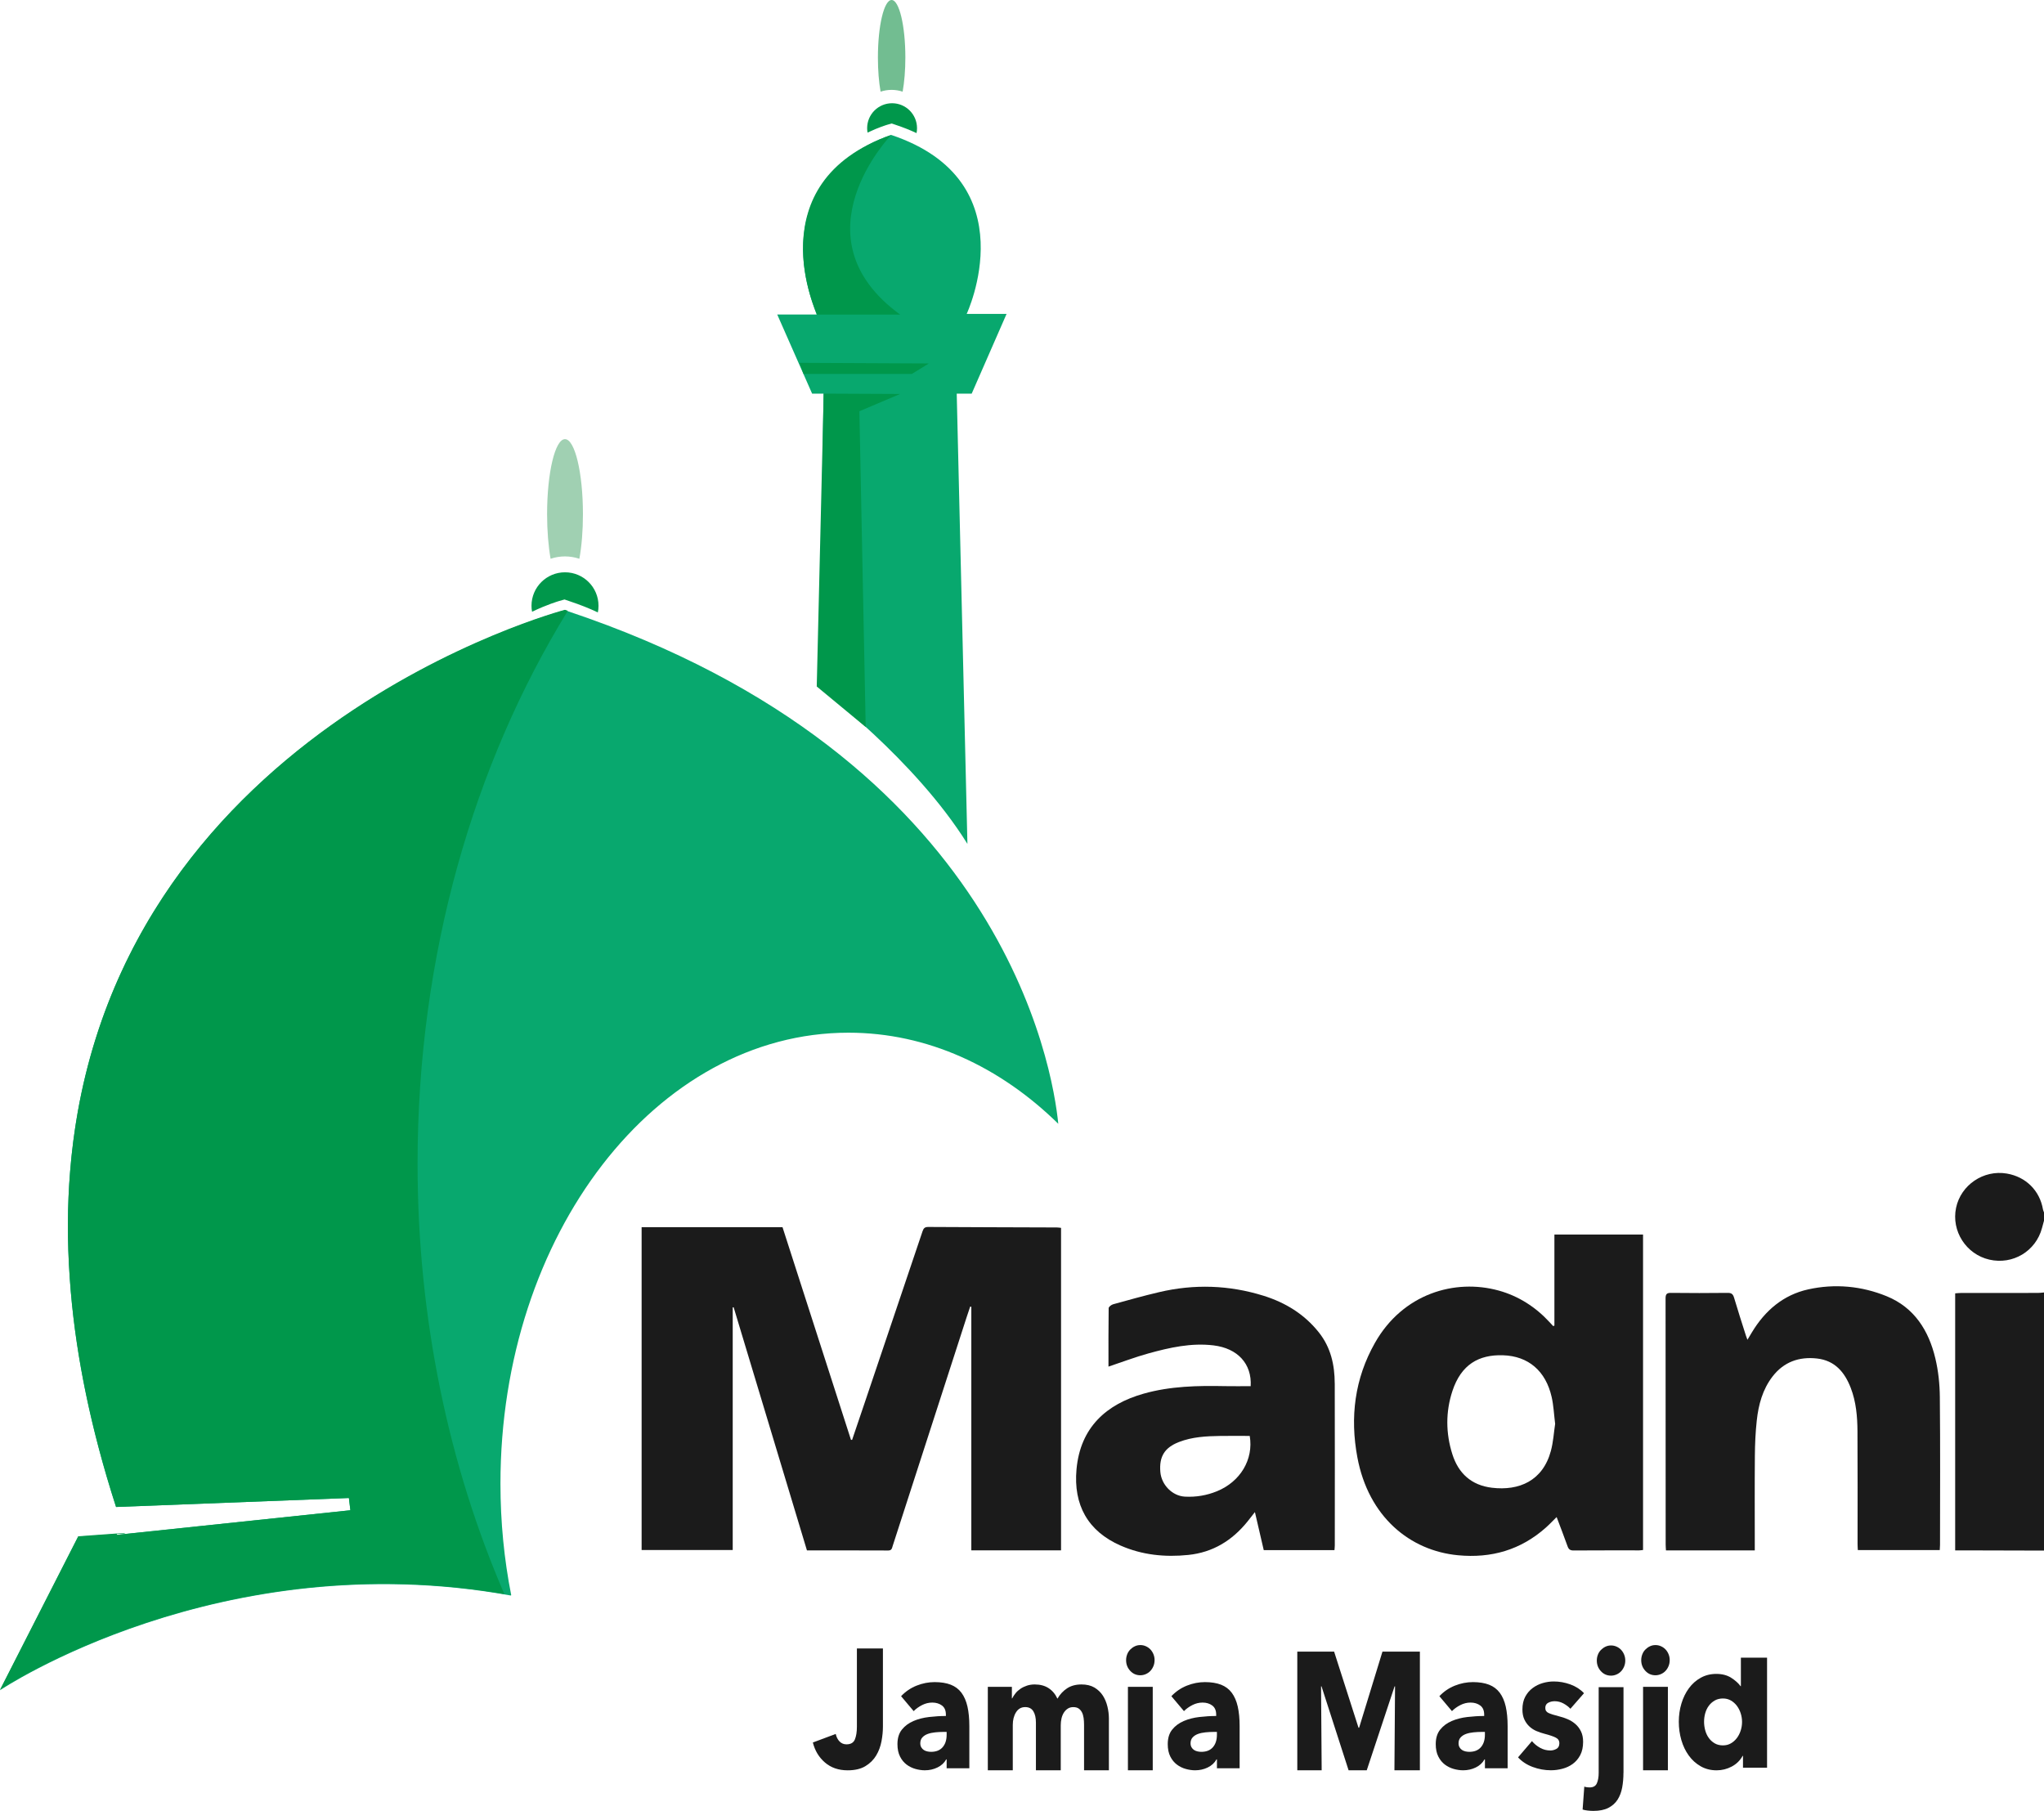
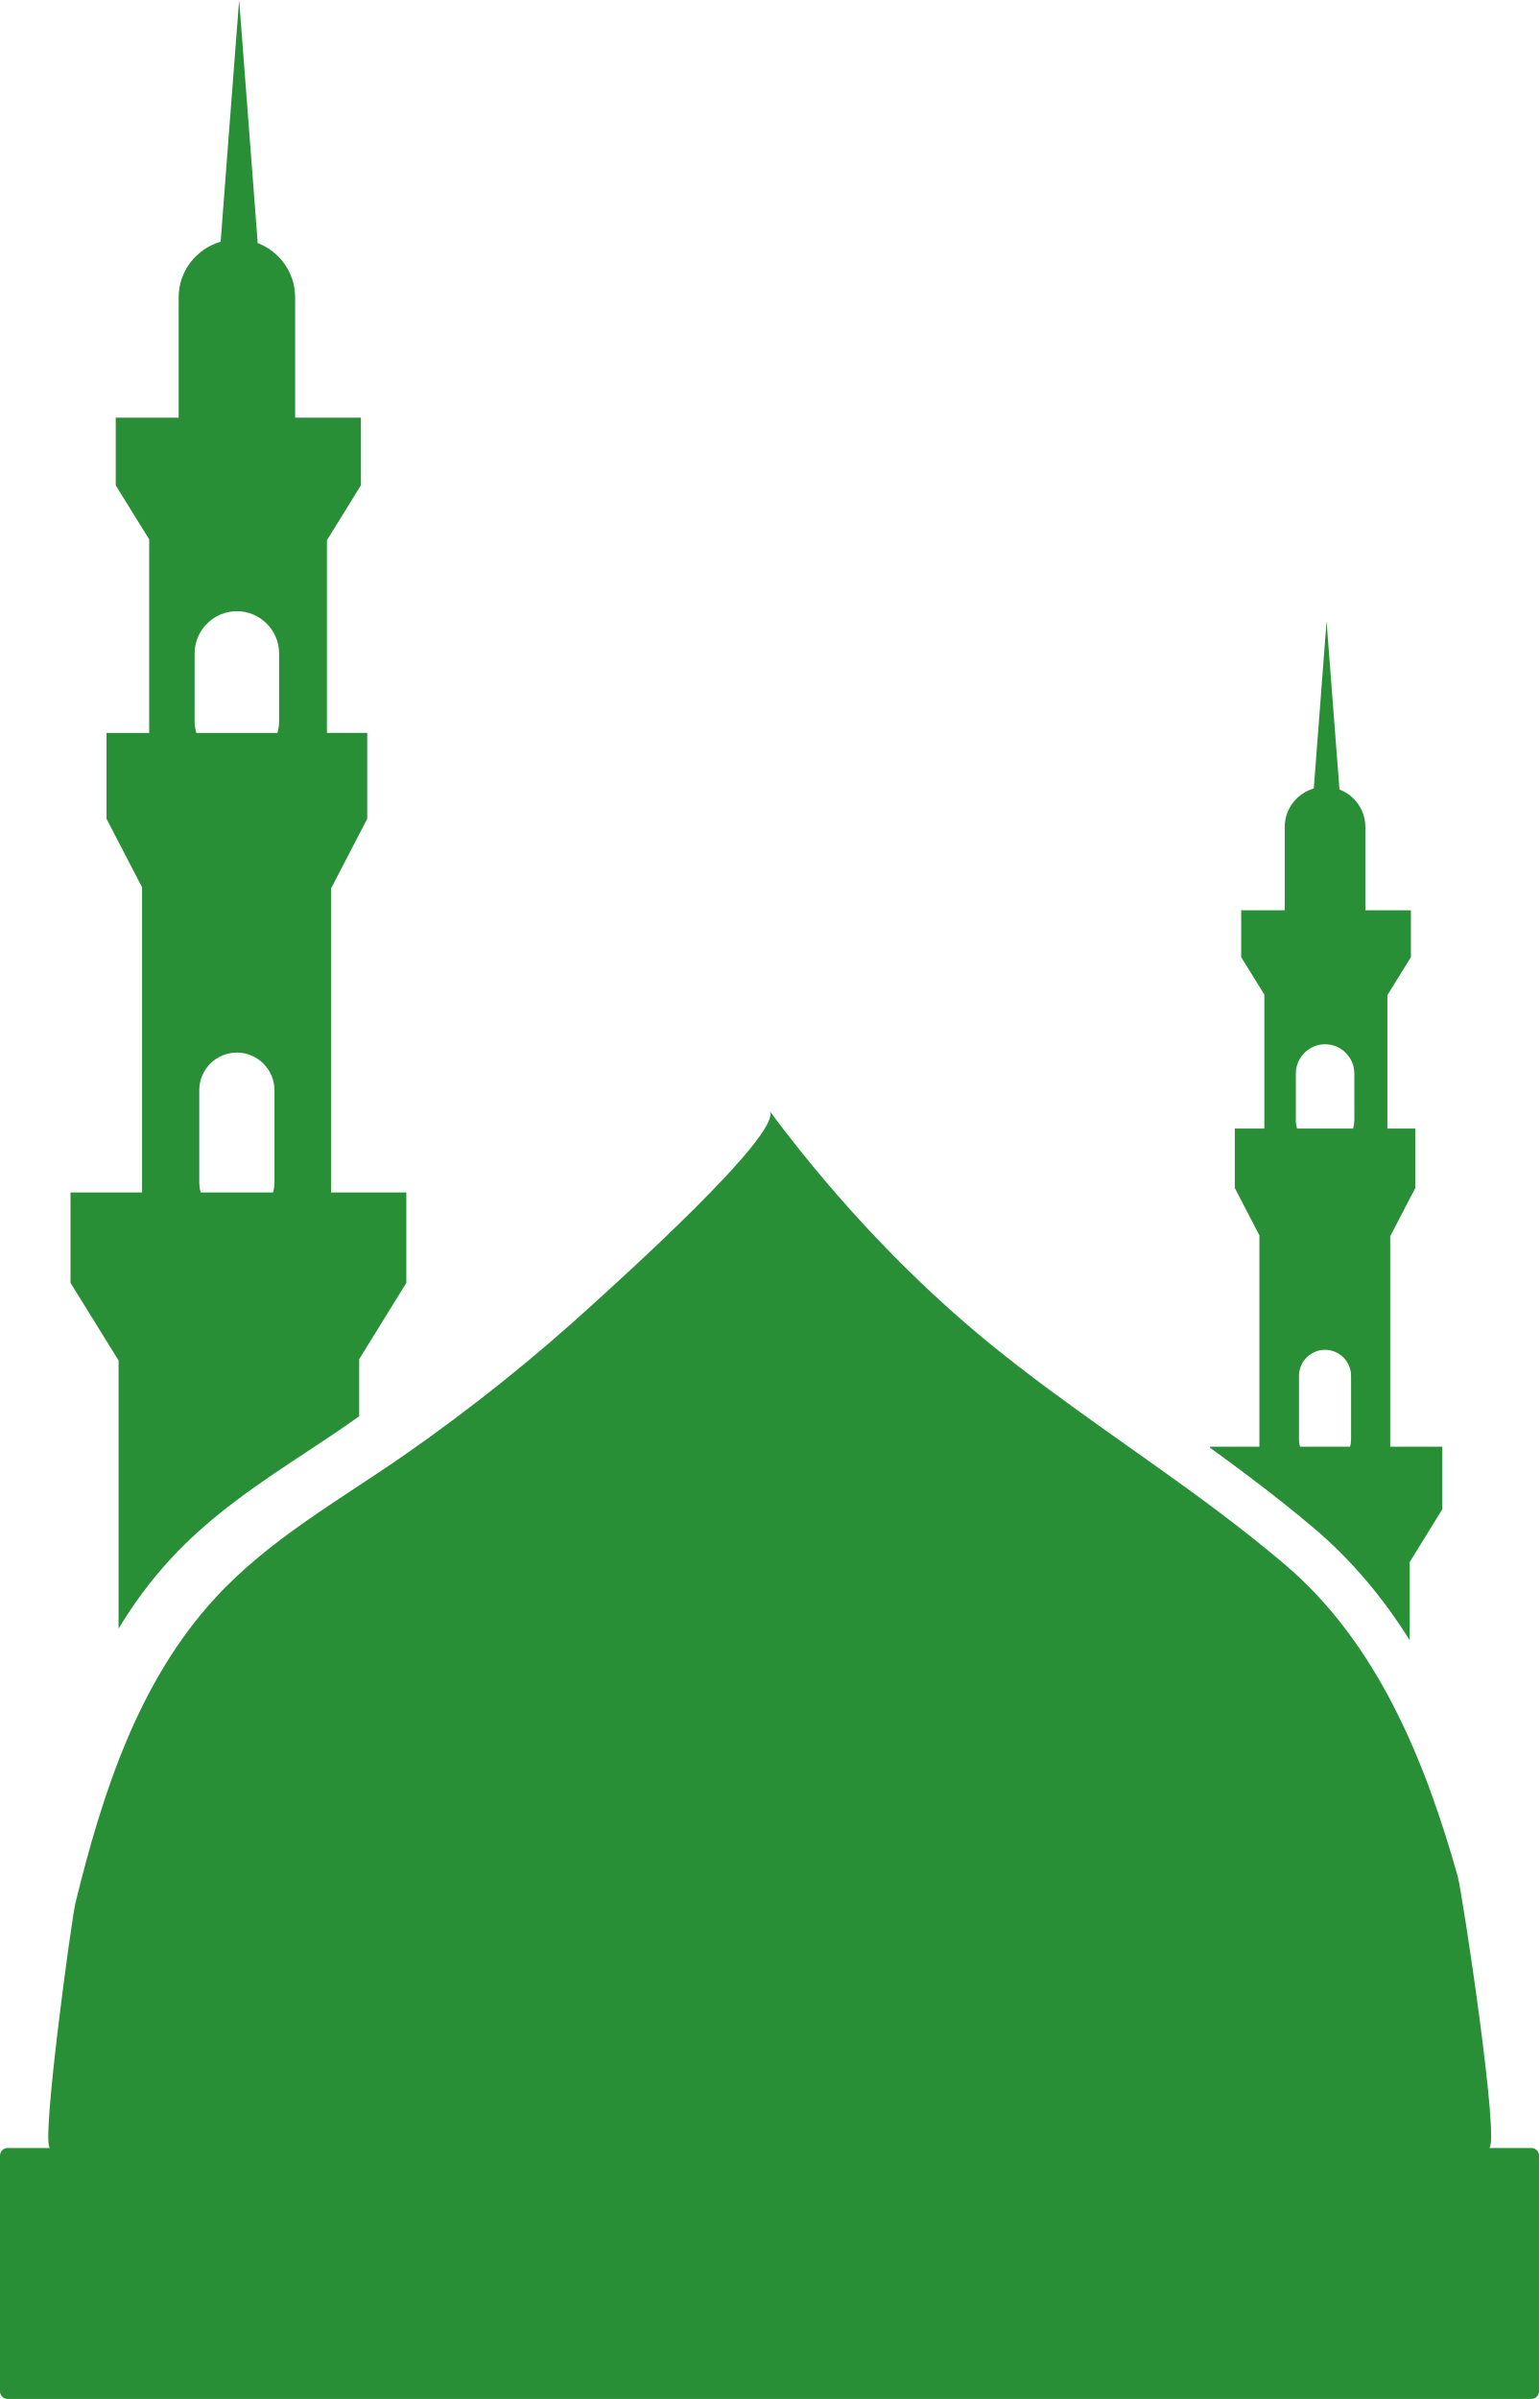
- <svg xmlns="http://www.w3.org/2000/svg" id="a" viewBox="0 0 863.83 765.31">
-   <path d="M376.7,57.04s-54.83,15.51-31.57,75.87h-16.66l14.75,33.46h4.82l-1.81,124.34s40.34,30.11,62.62,65.93l-4.52-190.27h6.32l14.75-33.72h-16.86s26.31-56.08-31.85-75.61Z" fill="#08a86e" stroke-width="0" />
-   <path d="M387.55,54.17c0,.72-.06,1.42-.21,2.08-2.74-1.29-5.66-2.44-8.73-3.46l-1.75-.6-1.81.51c-.36.12-3.7,1.08-8.4,3.34-.12-.6-.18-1.23-.18-1.87,0-5.84,4.73-10.54,10.54-10.54s10.54,4.7,10.54,10.54Z" fill="#00974b" stroke-width="0" />
-   <path d="M382.62,24.3c0,5.4-.42,10.4-1.15,14.44-1.45-.49-3.05-.76-4.66-.76s-3.21.27-4.66.76c-.72-4.04-1.13-9.04-1.13-14.44,0-13.41,2.58-24.3,5.79-24.3s5.81,10.89,5.81,24.3Z" fill="#72bd91" stroke-width="0" />
-   <path d="M376.65,57.02s-41.47,42.98,3.77,75.93h-35.08s-26.21-55.73,31.3-75.93Z" fill="#00974b" stroke-width="0" />
-   <polygon points="337.89 153.34 339.59 158.03 385.38 158.03 392.55 153.6 337.89 153.34" fill="#00974b" stroke-width="0" />
-   <polygon points="348.12 166.35 380.4 166.5 363.19 173.8 365.86 307.25 345.17 290.12 348.12 166.35" fill="#00974b" stroke-width="0" />
-   <path d="M447.26,474.94c-24.66-24.18-55.37-38.51-88.67-38.51-81.24,0-147.09,85.33-147.09,190.56,0,16.29,1.57,32.07,4.55,47.15l-.18.15C92.77,652.01,0,714.31,0,714.31l.15-.33h.03l32.88-64.56,16.26-1.14.09.36,98.67-10.39-.63-5.18-98.37,3.79h-.06c-10.66-33.06-16.77-63.35-19.12-91.17-.15-1.87-.3-3.7-.42-5.54-1.11-15.84-1.02-30.83.15-45.04.69-8.73,1.81-17.16,3.25-25.32,29.66-165.54,205.86-211.91,205.86-211.91.39.12.78.24,1.14.39,184.12,61.57,205.08,193.45,207.37,216.67Z" fill="#08a86e" stroke-width="0" />
-   <path d="M252.94,256.02c0,.97-.08,1.9-.28,2.79-3.68-1.74-7.61-3.28-11.73-4.65l-2.35-.81-2.43.69c-.49.16-4.98,1.46-11.29,4.49-.16-.81-.24-1.66-.24-2.51,0-7.85,6.35-14.16,14.16-14.16s14.16,6.31,14.16,14.16Z" fill="#00974b" stroke-width="0" />
-   <path d="M246.36,217.3c0,7.04-.54,13.57-1.51,18.85-1.9-.64-3.97-1-6.08-1s-4.19.35-6.08,1c-.93-5.27-1.48-11.8-1.48-18.85,0-17.5,3.37-31.71,7.56-31.71s7.59,14.22,7.59,31.71Z" fill="#a0d0b2" stroke-width="0" />
-   <path d="M239.88,258.28c-39.74,64.62-63.41,145.58-63.41,233.44,0,65.85,13.28,127.82,36.67,181.95C94.66,653.34,4.91,710.88.18,713.99h-.03c-.09.09-.15.12-.15.12l33.06-64.86,16.23-1.17,3.4-.24c0,.06.03.15.06.21l-3.43.24.09.36,98.67-10.39-.63-5.18-98.37,3.79c-11.38-35.23-17.58-67.39-19.6-96.71-1.11-15.84-1.02-30.83.15-45.04,15.02-186.38,209.11-237.41,209.11-237.41.42.12.81.27,1.23.42-.03.06-.06.09-.09.15Z" fill="#00974b" stroke-width="0" />
-   <path d="M863.83,655.3c-11.5-.03-23-.06-34.5-.09-.95,0-1.9,0-3.04,0v-108.62c.73-.05,1.57-.16,2.4-.16,10.84-.01,21.69,0,32.53-.02.87,0,1.74-.12,2.61-.19v109.07Z" fill="#1b1b1b" stroke-width="0" />
-   <path d="M863.83,515.88c-.28,1.03-.57,2.06-.84,3.09-2.6,9.81-12.35,15.66-22.28,13.36-9.81-2.27-16.1-12.08-14.04-21.9,2.03-9.67,11.61-16.14,21.44-14.47,8.06,1.37,13.94,7.21,15.29,15.18.07.42.28.82.43,1.22v3.52Z" fill="#1b1b1b" stroke-width="0" />
-   <path d="M271.16,518.61h59.54c9.65,29.96,19.29,59.92,28.94,89.89.16,0,.32,0,.48,0,1.81-5.34,3.62-10.68,5.43-16.02,8.12-24.04,16.25-48.07,24.33-72.12.43-1.28.95-1.84,2.43-1.83,18.1.11,36.2.14,54.3.21.57,0,1.14.1,1.81.17v136.29h-37.92v-102.92c-.16-.03-.32-.07-.48-.1-.5,1.5-1.02,3-1.51,4.5-10.41,32.21-20.82,64.42-31.24,96.63-.3.92-.37,1.96-1.88,1.95-11.36-.06-22.71-.03-34.36-.03-10.33-34.25-20.65-68.51-30.98-102.76-.13.01-.26.03-.39.04v102.55h-38.5v-136.43Z" fill="#1b1b1b" stroke-width="0" />
-   <path d="M741.61,655.22h-37.54c-.05-.9-.13-1.68-.13-2.46,0-34.66,0-69.32-.04-103.98,0-1.76.39-2.42,2.29-2.39,7.99.1,15.98.09,23.96,0,1.63-.02,2.26.54,2.71,2.07,1.59,5.4,3.34,10.75,5.04,16.12.13.4.29.79.6,1.63.76-1.27,1.33-2.22,1.9-3.17,5.54-9.19,13.26-15.8,23.78-18.13,11.24-2.49,22.55-1.45,33.2,2.91,11.65,4.77,17.75,14.5,20.54,26.29,1.26,5.29,1.84,10.86,1.89,16.3.21,20.81.09,41.62.08,62.43,0,.71-.07,1.43-.11,2.25h-34.63c-.04-.85-.11-1.69-.11-2.53,0-15.9.06-31.8-.04-47.7-.04-6.23-.57-12.43-2.85-18.34-2.57-6.64-6.72-11.55-14.25-12.4-7.59-.85-14.05,1.44-18.81,7.63-4.2,5.46-5.92,11.89-6.65,18.57-.54,4.94-.76,9.93-.8,14.9-.11,12.38-.04,24.77-.04,37.15v2.84Z" fill="#1b1b1b" stroke-width="0" />
-   <path d="M656.92,521.74v38.49l-.52.19c-.48-.52-.96-1.04-1.44-1.56-5.94-6.47-13.15-11.11-21.54-13.44-18.56-5.14-40.55,1.3-52.32,22.05-8.61,15.17-10.62,31.48-7.45,48.44,4.7,25.12,22.21,39.42,42.51,41.36,14.09,1.35,26.53-2.24,37.16-11.7,1.52-1.35,2.92-2.84,4.54-4.44,1.59,4.22,3.17,8.28,4.63,12.38.47,1.31,1.14,1.75,2.55,1.74,9.23-.07,18.47-.03,27.7-.04.56,0,1.11-.11,1.64-.16v-133.31h-37.46ZM655.43,613.18c-3.42,12.66-13.44,16.93-24.91,15.56-8.64-1.03-14.15-6.04-16.72-14.14-2.82-8.87-2.89-17.95.03-26.78,3.69-11.17,11.15-15.38,21.32-15.07,10.84.33,18.11,6.7,20.6,17.61.82,3.61.98,7.37,1.48,11.39-.56,3.66-.78,7.65-1.8,11.42Z" fill="#1b1b1b" stroke-width="0" />
-   <path d="M564.08,584.67c-.02-7.84-1.66-15.23-6.71-21.58-6.15-7.74-14.17-12.62-23.45-15.51-14.51-4.51-29.22-4.98-44.01-1.51-6.54,1.53-13.02,3.35-19.5,5.14-.74.21-1.86,1.07-1.87,1.64-.12,8.26-.08,16.52-.08,24.7,5.72-1.91,11.25-4.02,16.93-5.59,8.97-2.47,18.01-4.52,27.48-3.38,10.18,1.23,16.24,7.79,15.69,17.23-3.73,0-7.3.06-10.87-.01-11.59-.24-23.13-.01-34.41,3.19-15.66,4.44-26.72,14.19-28.33,31.98-1.36,15.02,4.8,26.16,18.63,32.21,9.14,4,18.73,4.97,28.59,3.96,10.44-1.07,18.61-6.13,25.09-14.18.99-1.23,1.95-2.48,3.09-3.93,1.29,5.57,2.51,10.83,3.73,16.07h29.89c.05-.76.14-1.41.14-2.05,0-22.79.05-45.58-.02-68.37ZM514.31,630.22c-4.33,1.77-8.86,2.53-13.53,2.28-5.32-.28-9.94-4.94-10.4-10.46-.54-6.45,1.78-10.26,7.86-12.62,5.63-2.19,11.56-2.48,17.5-2.57,4.15-.06,8.31-.01,12.42-.01,1.67,9.94-3.96,19.34-13.85,23.38Z" fill="#1b1b1b" stroke-width="0" />
-   <path d="M372.53,735.9c-.41,2.17-1.15,4.17-2.24,5.99-1.09,1.82-2.6,3.32-4.54,4.5-1.94,1.18-4.44,1.77-7.51,1.77-3.84,0-7.04-1.1-9.59-3.29-2.56-2.2-4.26-5.02-5.12-8.47l9.66-3.61c.3,1.32.84,2.39,1.63,3.19s1.76,1.2,2.91,1.2c1.79,0,2.97-.68,3.55-2.05.57-1.37.86-3.16.86-5.39v-33.08h11v33.01c0,1.98-.2,4.06-.61,6.23Z" fill="#1b1b1b" stroke-width="0" />
-   <path d="M380.81,716.84c1.88-1.99,4.06-3.47,6.56-4.47,2.49-.99,5.04-1.49,7.64-1.49s4.96.37,6.81,1.1,3.36,1.86,4.51,3.4c1.15,1.54,1.99,3.47,2.53,5.81.53,2.34.8,5.11.8,8.33v17.78h-9.59v-3.75h-.19c-.81,1.46-2.04,2.6-3.68,3.4-1.64.8-3.42,1.2-5.34,1.2-1.28,0-2.6-.19-3.97-.57-1.36-.38-2.61-.99-3.74-1.84-1.13-.85-2.06-1.98-2.78-3.4-.72-1.41-1.09-3.16-1.09-5.24,0-2.55.63-4.6,1.89-6.16,1.26-1.56,2.88-2.76,4.86-3.61,1.98-.85,4.19-1.42,6.62-1.7,2.43-.28,4.8-.43,7.1-.43v-.57c0-1.75-.55-3.03-1.66-3.86-1.11-.82-2.47-1.24-4.09-1.24-1.49,0-2.93.35-4.32,1.06-1.39.71-2.57,1.56-3.55,2.55l-5.31-6.3ZM400.07,731.93h-1.34c-1.15,0-2.31.06-3.49.18-1.17.12-2.22.34-3.14.67-.92.33-1.67.81-2.27,1.45-.6.64-.9,1.48-.9,2.51,0,.66.14,1.23.42,1.7.28.47.63.85,1.06,1.13.43.28.92.48,1.47.6.56.12,1.09.18,1.6.18,2.13,0,3.76-.65,4.89-1.95,1.13-1.3,1.7-3.06,1.7-5.28v-1.2Z" fill="#1b1b1b" stroke-width="0" />
-   <path d="M458.14,748.15v-19.27c0-.99-.06-1.95-.19-2.87-.13-.92-.37-1.71-.71-2.37s-.8-1.19-1.37-1.59-1.33-.6-2.27-.6-1.67.21-2.34.64c-.66.43-1.21.99-1.66,1.7s-.78,1.52-.99,2.44c-.21.92-.32,1.88-.32,2.87v19.05h-10.49v-20.12c0-2.03-.36-3.64-1.09-4.82s-1.88-1.77-3.45-1.77c-1.66,0-2.95.73-3.87,2.2s-1.37,3.26-1.37,5.38v19.13h-10.55v-35.28h10.17v4.89h.13c.38-.75.86-1.49,1.44-2.2.57-.71,1.27-1.33,2.08-1.88.81-.54,1.72-.98,2.72-1.31,1-.33,2.1-.5,3.29-.5,2.3,0,4.25.52,5.85,1.56,1.6,1.04,2.85,2.52,3.74,4.46,1.06-1.84,2.43-3.3,4.09-4.39,1.66-1.09,3.69-1.63,6.08-1.63,2.17,0,4,.44,5.47,1.31,1.47.88,2.65,2.01,3.55,3.4.89,1.39,1.54,2.95,1.95,4.68.41,1.72.61,3.41.61,5.06v21.82h-10.49Z" fill="#1b1b1b" stroke-width="0" />
-   <path d="M487.94,701.61c0,.9-.16,1.73-.48,2.51-.32.78-.75,1.45-1.28,2.02-.53.57-1.17,1.02-1.92,1.35-.75.33-1.53.5-2.34.5-1.71,0-3.13-.63-4.28-1.88-1.15-1.25-1.73-2.75-1.73-4.5,0-.85.15-1.67.45-2.45.3-.78.72-1.45,1.28-2.02.55-.56,1.19-1.03,1.92-1.38.72-.35,1.51-.53,2.37-.53s1.59.17,2.34.5c.74.33,1.38.78,1.92,1.35.53.57.96,1.24,1.28,2.02.32.78.48,1.62.48,2.51ZM476.68,748.15v-35.28h10.49v35.28h-10.49Z" fill="#1b1b1b" stroke-width="0" />
-   <path d="M495.04,716.84c1.88-1.99,4.06-3.47,6.56-4.47,2.49-.99,5.04-1.49,7.64-1.49s4.96.37,6.81,1.1,3.36,1.86,4.51,3.4c1.15,1.54,1.99,3.47,2.53,5.81.53,2.34.8,5.11.8,8.33v17.78h-9.59v-3.75h-.19c-.81,1.46-2.04,2.6-3.68,3.4-1.64.8-3.42,1.2-5.34,1.2-1.28,0-2.6-.19-3.97-.57-1.36-.38-2.61-.99-3.74-1.84-1.13-.85-2.06-1.98-2.78-3.4-.72-1.41-1.09-3.16-1.09-5.24,0-2.55.63-4.6,1.89-6.16,1.26-1.56,2.88-2.76,4.86-3.61,1.98-.85,4.19-1.42,6.62-1.7,2.43-.28,4.8-.43,7.1-.43v-.57c0-1.75-.55-3.03-1.66-3.86-1.11-.82-2.47-1.24-4.09-1.24-1.49,0-2.93.35-4.32,1.06-1.39.71-2.57,1.56-3.55,2.55l-5.31-6.3ZM514.29,731.93h-1.34c-1.15,0-2.31.06-3.49.18-1.17.12-2.22.34-3.14.67-.92.33-1.67.81-2.27,1.45-.6.64-.9,1.48-.9,2.51,0,.66.14,1.23.42,1.7.28.47.63.85,1.06,1.13.43.28.92.48,1.47.6.56.12,1.09.18,1.6.18,2.13,0,3.76-.65,4.89-1.95,1.13-1.3,1.7-3.06,1.7-5.28v-1.2Z" fill="#1b1b1b" stroke-width="0" />
-   <path d="M589.31,748.15l.26-35.49h-.19l-11.77,35.49h-7.67l-11.45-35.49h-.19l.26,35.49h-10.3v-50.15h15.56l10.31,32.16h.26l9.86-32.16h15.82v50.15h-10.75Z" fill="#1b1b1b" stroke-width="0" />
-   <path d="M608.3,716.84c1.88-1.99,4.06-3.47,6.56-4.47,2.49-.99,5.04-1.49,7.64-1.49s4.96.37,6.81,1.1c1.85.73,3.36,1.86,4.51,3.4,1.15,1.54,1.99,3.47,2.53,5.81.53,2.34.8,5.11.8,8.33v17.78h-9.59v-3.75h-.19c-.81,1.46-2.04,2.6-3.68,3.4-1.64.8-3.42,1.2-5.34,1.2-1.28,0-2.6-.19-3.97-.57-1.36-.38-2.61-.99-3.74-1.84-1.13-.85-2.06-1.98-2.78-3.4-.72-1.41-1.09-3.16-1.09-5.24,0-2.55.63-4.6,1.89-6.16,1.26-1.56,2.88-2.76,4.86-3.61,1.98-.85,4.19-1.42,6.62-1.7,2.43-.28,4.8-.43,7.1-.43v-.57c0-1.75-.55-3.03-1.66-3.86-1.11-.82-2.47-1.24-4.09-1.24-1.49,0-2.93.35-4.32,1.06-1.39.71-2.57,1.56-3.55,2.55l-5.31-6.3ZM627.55,731.93h-1.34c-1.15,0-2.31.06-3.49.18-1.17.12-2.22.34-3.14.67-.92.33-1.67.81-2.27,1.45-.6.64-.9,1.48-.9,2.51,0,.66.14,1.23.42,1.7.28.47.63.85,1.06,1.13.43.28.92.48,1.47.6.56.12,1.09.18,1.6.18,2.13,0,3.76-.65,4.89-1.95,1.13-1.3,1.7-3.06,1.7-5.28v-1.2Z" fill="#1b1b1b" stroke-width="0" />
-   <path d="M663.69,722.15c-.85-.9-1.85-1.65-3-2.27-1.15-.61-2.37-.92-3.65-.92-.98,0-1.89.21-2.72.64s-1.25,1.16-1.25,2.2.46,1.7,1.37,2.13c.91.42,2.4.9,4.44,1.41,1.19.28,2.4.68,3.61,1.2,1.22.52,2.31,1.2,3.29,2.05.98.85,1.77,1.89,2.37,3.12.6,1.23.9,2.69.9,4.39,0,2.22-.41,4.1-1.21,5.63-.81,1.54-1.87,2.77-3.17,3.72-1.3.95-2.76,1.63-4.38,2.05-1.62.43-3.24.64-4.86.64-2.6,0-5.15-.46-7.64-1.38-2.5-.92-4.57-2.28-6.24-4.07l5.88-6.87c.94,1.13,2.09,2.08,3.45,2.83,1.36.76,2.81,1.13,4.35,1.13.85,0,1.7-.22,2.53-.67.83-.45,1.25-1.24,1.25-2.37s-.51-1.89-1.53-2.41c-1.02-.52-2.62-1.06-4.8-1.63-1.11-.28-2.22-.66-3.33-1.13-1.11-.47-2.1-1.11-2.97-1.91-.87-.8-1.59-1.79-2.15-2.97-.55-1.18-.83-2.59-.83-4.25,0-2.12.41-3.93,1.21-5.42.81-1.49,1.85-2.7,3.14-3.65,1.28-.94,2.69-1.64,4.25-2.09,1.56-.45,3.1-.67,4.64-.67,2.39,0,4.72.42,7,1.24,2.28.83,4.21,2.06,5.79,3.72l-5.76,6.59Z" fill="#1b1b1b" stroke-width="0" />
-   <path d="M686.1,749.23c0,2.17-.18,4.24-.54,6.2-.36,1.96-1.01,3.67-1.95,5.14-.94,1.46-2.24,2.62-3.9,3.47-1.66.85-3.77,1.27-6.33,1.27-.72,0-1.51-.05-2.36-.14-.85-.09-1.58-.24-2.18-.43l.71-9.7c.38.14.78.24,1.18.28.41.04.76.07,1.06.07,1.54,0,2.56-.58,3.07-1.74.51-1.16.77-2.63.77-4.43v-36.2h10.49v36.2ZM686.87,701.77c0,.9-.16,1.73-.48,2.51-.32.78-.75,1.45-1.28,2.02-.53.57-1.17,1.02-1.92,1.35-.75.33-1.52.5-2.34.5-1.71,0-3.13-.63-4.28-1.88-1.15-1.25-1.73-2.75-1.73-4.5,0-.85.15-1.67.45-2.45.3-.78.72-1.45,1.28-2.02.56-.56,1.19-1.03,1.92-1.38.72-.35,1.51-.53,2.36-.53s1.59.17,2.34.5c.75.33,1.39.78,1.92,1.35.53.57.96,1.24,1.28,2.02.32.78.48,1.62.48,2.51Z" fill="#1b1b1b" stroke-width="0" />
-   <path d="M705.64,701.61c0,.9-.16,1.73-.48,2.51-.32.78-.75,1.45-1.28,2.02-.53.57-1.17,1.02-1.92,1.35-.75.33-1.53.5-2.34.5-1.71,0-3.13-.63-4.28-1.88-1.15-1.25-1.73-2.75-1.73-4.5,0-.85.15-1.67.45-2.45.3-.78.72-1.45,1.28-2.02.55-.56,1.19-1.03,1.92-1.38.72-.35,1.51-.53,2.37-.53s1.59.17,2.34.5c.74.33,1.38.78,1.92,1.35s.96,1.24,1.28,2.02c.32.78.48,1.62.48,2.51ZM694.39,748.15v-35.28h10.49v35.28h-10.49Z" fill="#1b1b1b" stroke-width="0" />
-   <path d="M736.62,747.07v-5.03h-.14c-1.08,1.96-2.62,3.47-4.62,4.53-2,1.06-4.13,1.59-6.38,1.59-2.52,0-4.77-.57-6.75-1.71-1.98-1.13-3.65-2.64-5.02-4.53-1.37-1.88-2.42-4.06-3.14-6.54-.72-2.48-1.08-5.06-1.08-7.74s.37-5.26,1.11-7.71c.74-2.45,1.8-4.61,3.17-6.47,1.37-1.86,3.04-3.33,4.99-4.42,1.96-1.08,4.15-1.63,6.58-1.63s4.56.54,6.27,1.63c1.71,1.09,3.04,2.27,3.98,3.56h.14v-12.04h11.06v46.5h-10.18ZM736.22,727.71c0-1.24-.19-2.45-.57-3.64-.38-1.18-.92-2.24-1.62-3.17-.7-.93-1.54-1.68-2.53-2.25-.99-.57-2.11-.85-3.37-.85s-2.45.28-3.44.85c-.99.57-1.82,1.3-2.5,2.21s-1.18,1.95-1.52,3.13c-.34,1.19-.5,2.4-.5,3.64s.17,2.47.5,3.68c.34,1.21.84,2.28,1.52,3.21.68.93,1.51,1.68,2.5,2.25.99.57,2.13.85,3.44.85s2.38-.28,3.37-.85c.99-.57,1.83-1.32,2.53-2.25s1.24-1.99,1.62-3.17.57-2.4.57-3.64Z" fill="#1b1b1b" stroke-width="0" />
+ <svg xmlns="http://www.w3.org/2000/svg" id="b" viewBox="0 0 352.94 550.09">
+   <g id="c">
+     <path d="M75.92,273.42v-69.7l8.29-15.97v-19.7h-9.24v-44.17l7.79-12.59v-15.52h-15.08v-27.59c0-5.69-3.57-10.52-8.58-12.44l-2.07-27.1L54.84,0l-2.2,28.65-2.04,26.77c-5.55,1.63-9.63,6.69-9.63,12.76v27.59h-14.43v15.52l7.67,12.39v44.38h-9.78v19.7l8.15,15.7v69.97h-16.41v20.74l11.02,17.78v61.48c3.42-5.65,7.37-11.03,11.99-16.03,9.28-10.05,20.31-17.33,30.98-24.37,3.15-2.08,6.42-4.23,9.51-6.39.91-.63,1.81-1.26,2.7-1.9v-13.09l10.81-17.48v-20.74h-17.27ZM62.95,271.09c0,.8-.12,1.6-.33,2.34h-16.59c-.21-.74-.33-1.54-.33-2.34v-21.12c0-4.74,3.88-8.62,8.62-8.62s8.62,3.88,8.62,8.62v21.12ZM64.01,165.36c0,.95-.15,1.84-.39,2.7h-18.6c-.24-.86-.39-1.75-.39-2.7v-15.52c0-5.33,4.36-9.69,9.69-9.69s9.69,4.36,9.69,9.69v15.52Z" fill="#288f37" stroke-width="0" />
+     <path d="M351.19,492.55h-9.77c2.78,0-6.11-58.7-7.13-62.31-7.44-26.37-18.32-53.39-39.68-71.54-4.79-4.07-9.71-7.95-14.72-11.73-17.39-13.11-35.77-24.93-52.68-38.69-18.22-14.83-35.03-32.76-49.17-51.47-.53-.7-1.06-1.4-1.57-2.12,3.51,4.93-36.39,40.61-40.59,44.46-13.67,12.5-28.17,24.08-43.38,34.65-14.78,10.26-30.72,19.14-43.04,32.5-17.81,19.3-26.02,45.06-32.16,70.05-.88,3.58-8.07,56.19-5.78,56.19H1.74c-.96,0-1.74.78-1.74,1.74v54.06c0,.96.78,1.74,1.74,1.74h349.45c.96,0,1.74-.78,1.74-1.74v-54.06c0-.96-.78-1.74-1.74-1.74Z" fill="#288f37" stroke-width="0" />
+     <path d="M318.81,331.72v-48.25l5.75-11.06v-13.64h-6.4v-30.58l5.39-8.71v-10.75h-10.44v-19.09c0-3.94-2.47-7.28-5.94-8.61l-1.44-18.76-1.52-19.84-1.51,19.84-1.42,18.53c-3.84,1.12-6.66,4.63-6.66,8.84v19.09h-9.99v10.75l5.31,8.57v30.72h-6.77v13.64l5.64,10.87v48.44h-11.36v.22c2.97,2.15,5.93,4.32,8.85,6.53,5.68,4.28,10.66,8.24,15.21,12.11,8.85,7.52,15.97,16.27,21.77,25.53v-17.94l7.48-12.1v-14.35h-11.96ZM309.83,330.1c0,.55-.08,1.11-.23,1.62h-11.48c-.14-.51-.23-1.07-.23-1.62v-14.62c0-3.28,2.69-5.97,5.97-5.97s5.97,2.69,5.97,5.97v14.62ZM310.57,256.9c0,.65-.1,1.27-.26,1.87h-12.88c-.16-.6-.26-1.22-.26-1.87v-10.74c0-3.69,3.01-6.71,6.7-6.71s6.71,3.01,6.71,6.71v10.74Z" fill="#288f37" stroke-width="0" />
+   </g>
</svg>
